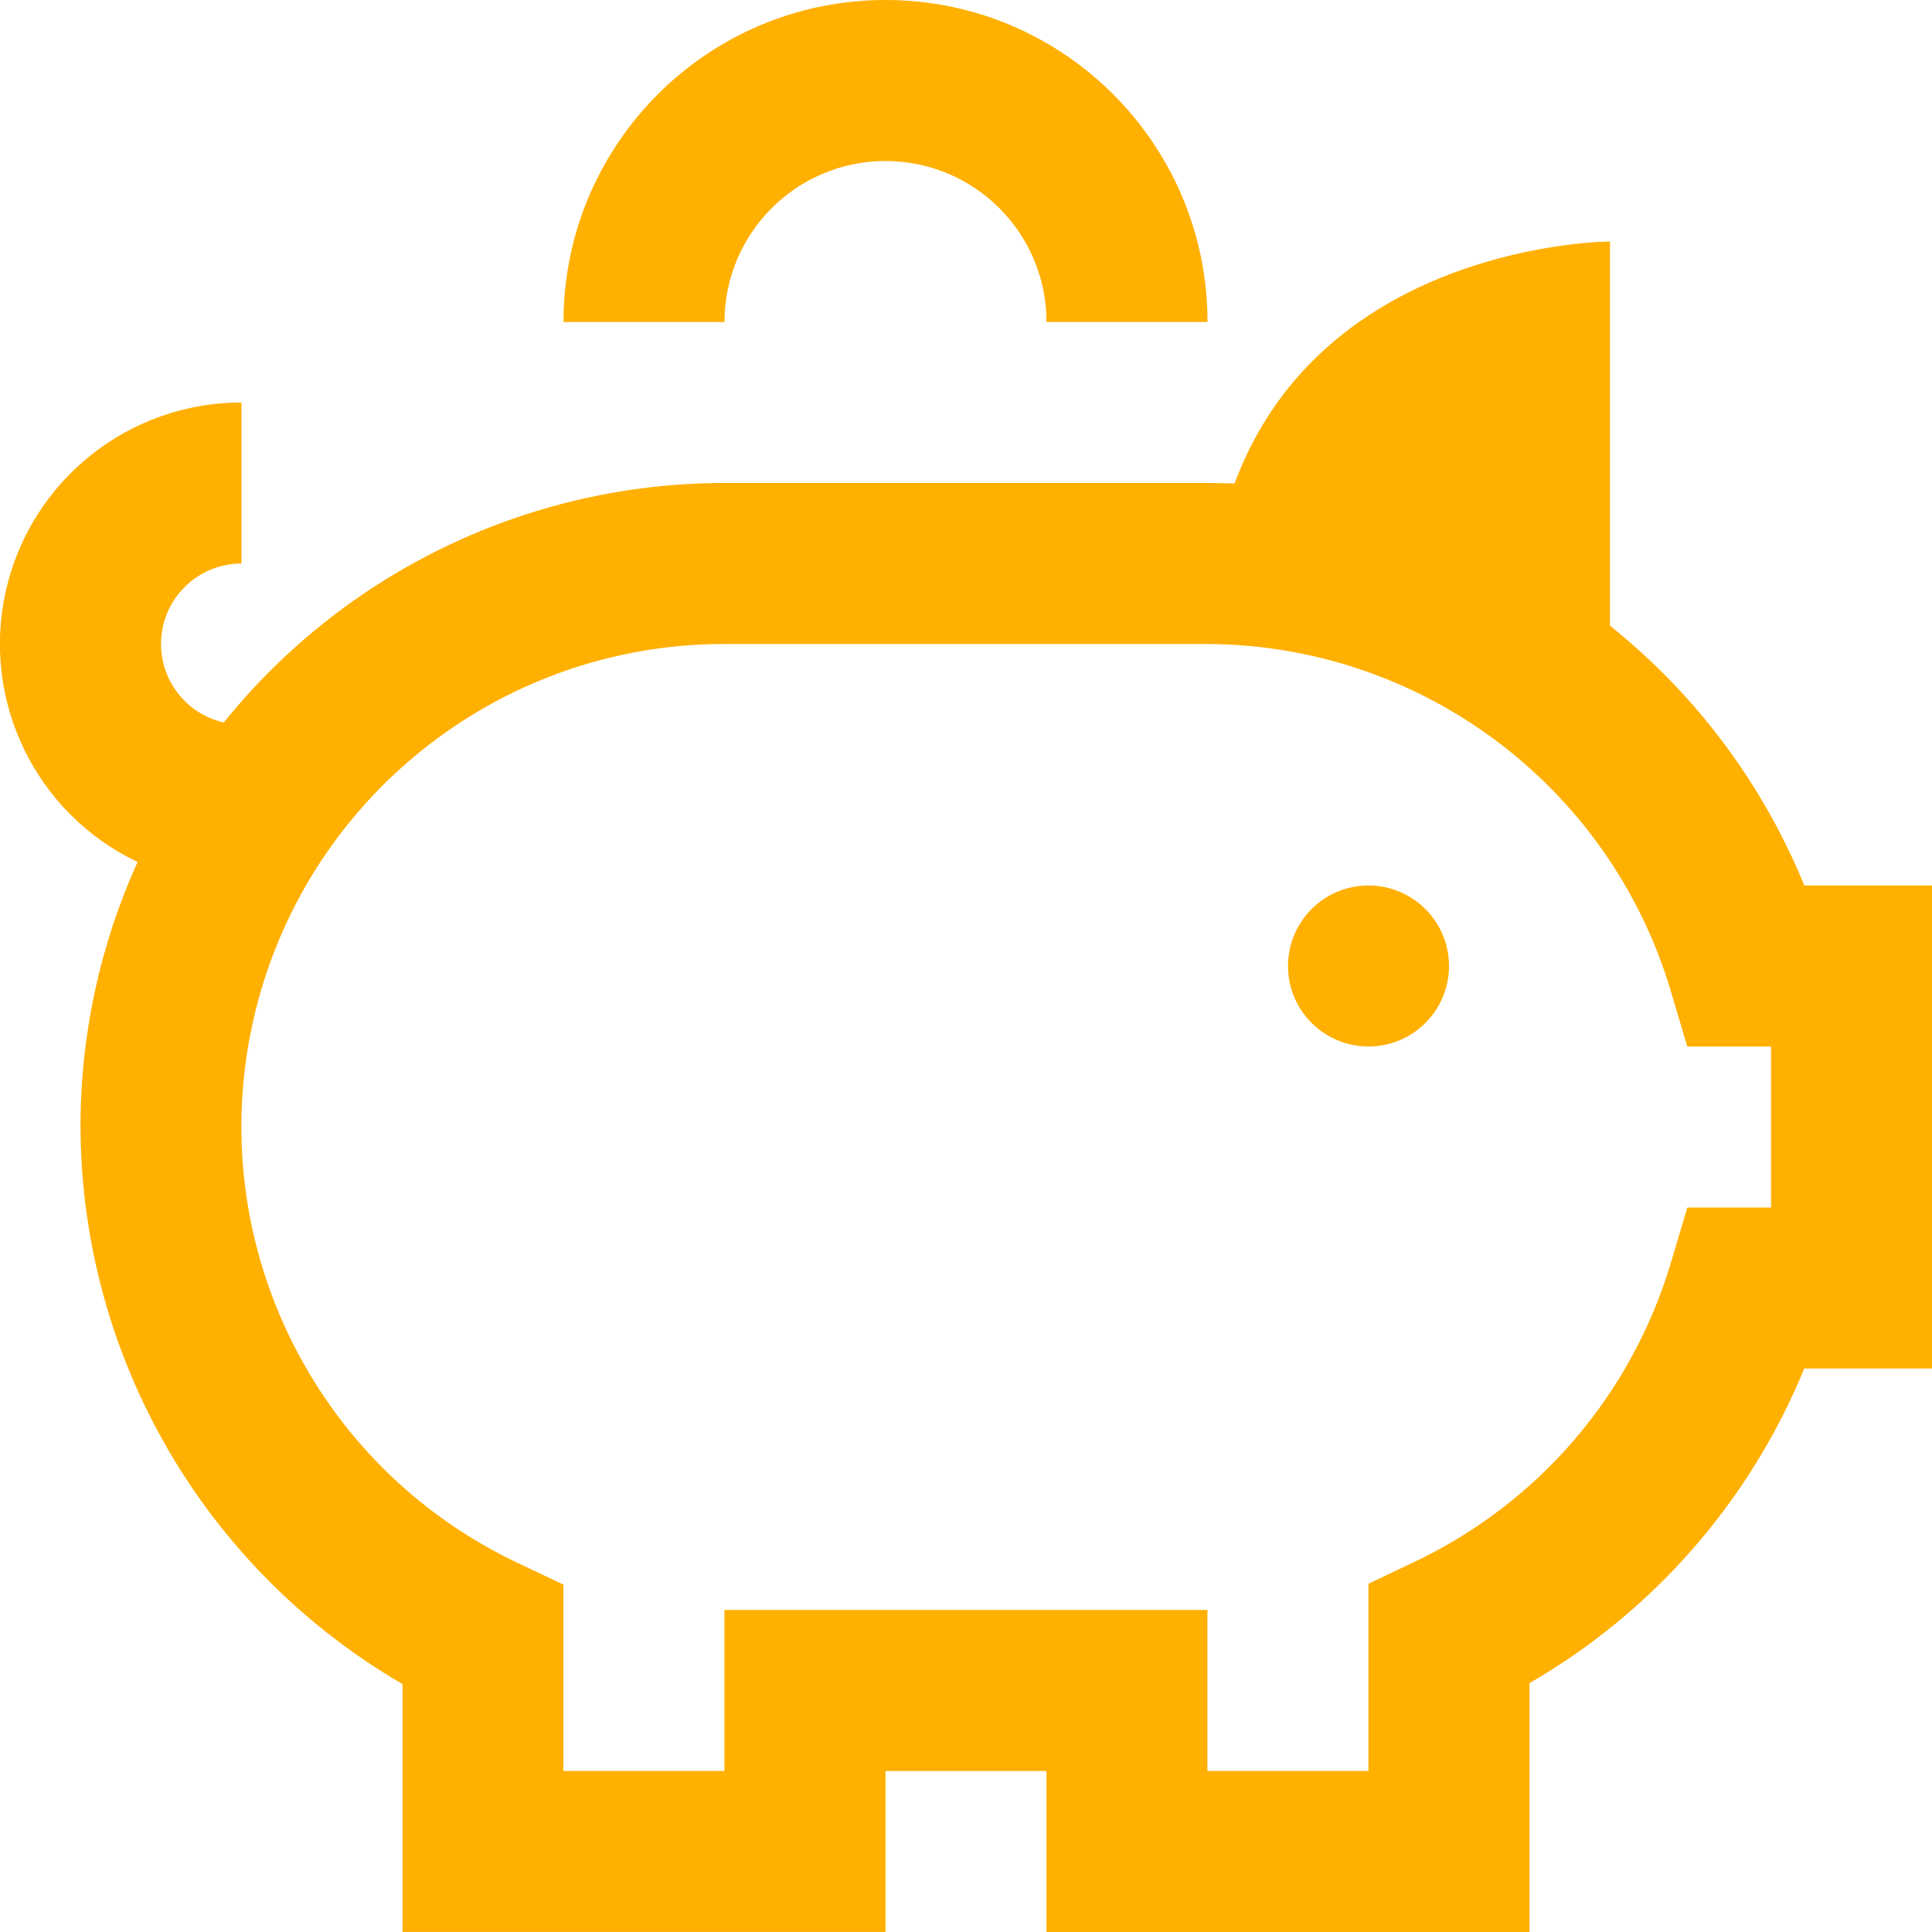
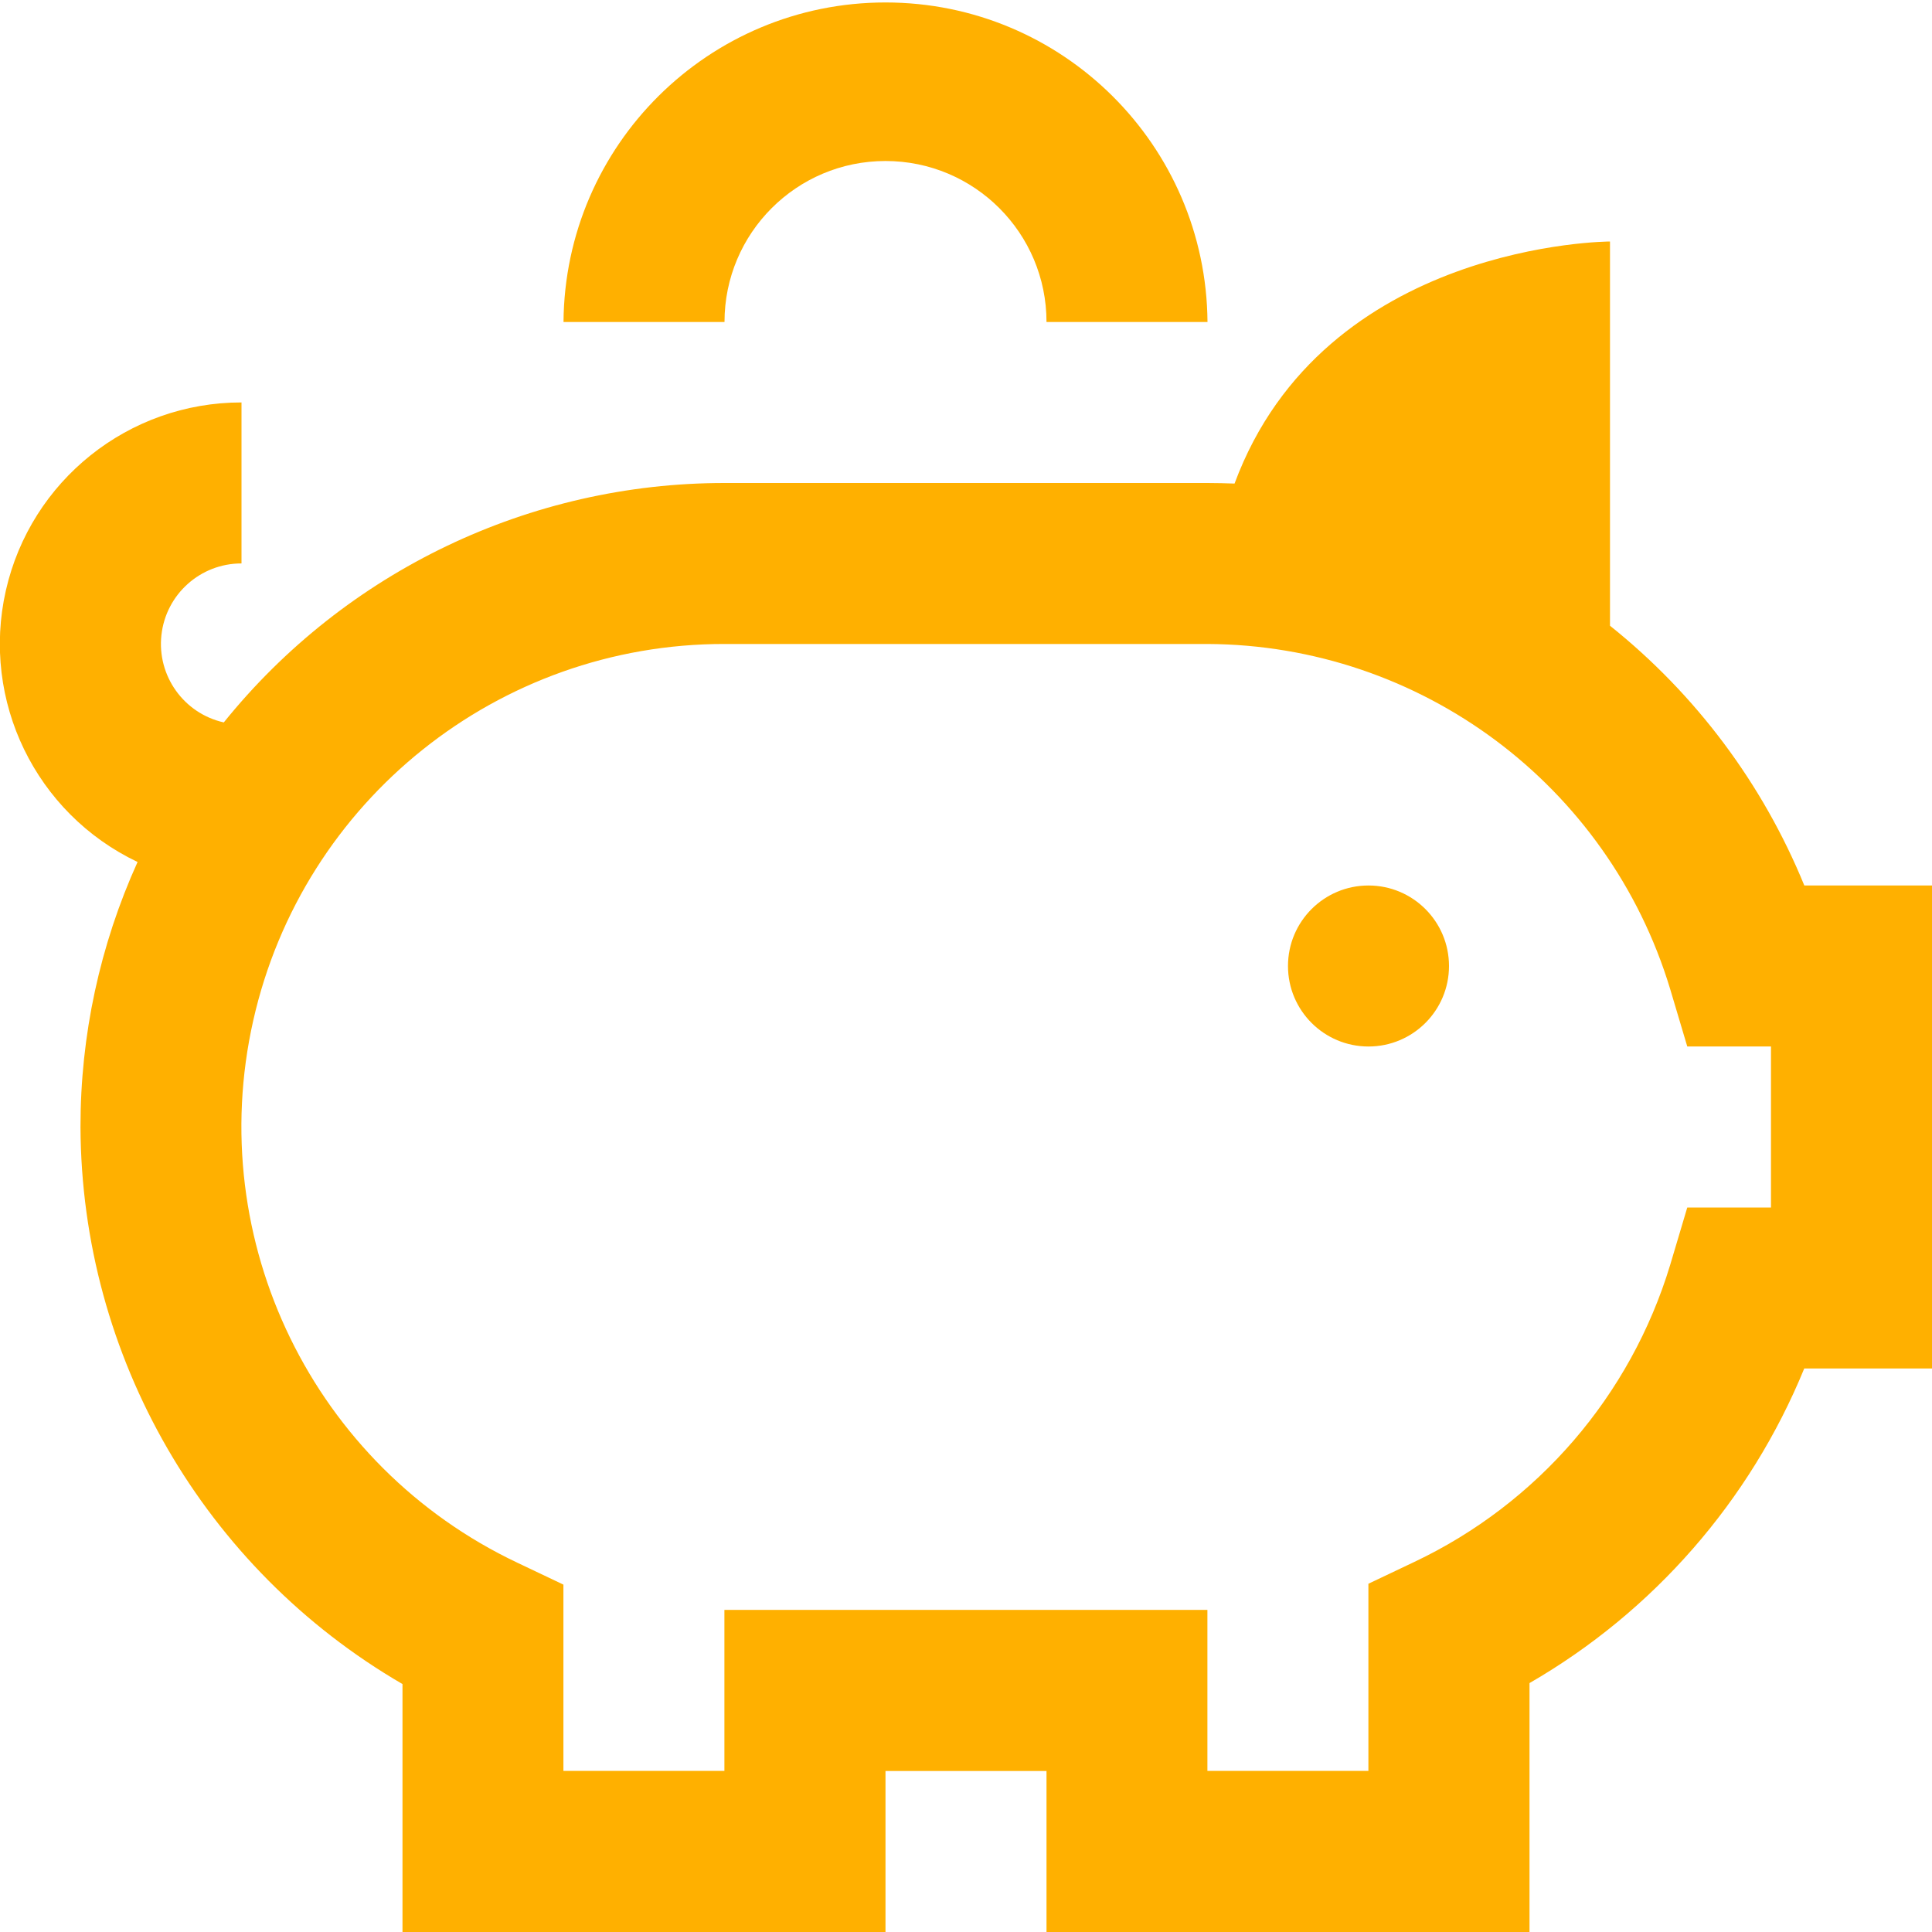
- <svg xmlns="http://www.w3.org/2000/svg" width="135.803" height="135.803" viewBox="0 0 135.803 135.803">
-   <path id="tirelire" d="M50.926,22.634H39.609a22.634,22.634,0,0,1,45.268,0H73.56a11.317,11.317,0,0,0-22.634,0ZM96.194,62.243a5.658,5.658,0,1,0,5.658,5.658A5.661,5.661,0,0,0,96.194,62.243Zm39.609,0V96.194h-8.98a45.414,45.414,0,0,1-19.312,22.113v17.5H73.56V124.486H62.243V135.8H28.292V118.375A45.5,45.5,0,0,1,5.658,79.218,45.024,45.024,0,0,1,9.67,60.591a16.975,16.975,0,0,1,7.305-32.3V39.609a5.657,5.657,0,0,0-1.245,11.175,45.194,45.194,0,0,1,35.2-16.834H84.877c.634,0,1.267.017,1.9.04,6.3-16.981,26.391-17.015,26.391-17.015V43.983a45.345,45.345,0,0,1,13.66,18.26ZM124.486,73.56H118.6L117.4,69.514A34.148,34.148,0,0,0,84.871,45.268H50.921a33.924,33.924,0,0,0-14.542,64.586l3.225,1.533v13.094H50.921V113.164H84.871v11.317H96.188V111.325l3.22-1.533A34,34,0,0,0,117.4,88.923l1.205-4.046h5.885V73.56Z" fill="#ffb000" />
+ <svg xmlns="http://www.w3.org/2000/svg" width="103" height="103" viewBox="0 0 103 103">
+   <path id="tirelire" d="M38.625,17.167H30.042a17.167,17.167,0,0,1,34.333,0H55.792a8.583,8.583,0,1,0-17.167,0ZM72.958,47.208A4.292,4.292,0,1,0,77.25,51.5,4.293,4.293,0,0,0,72.958,47.208Zm30.042,0v25.75H96.189A34.444,34.444,0,0,1,81.542,89.73V103H55.792V94.417H47.208V103H21.458V89.782a34.509,34.509,0,0,1-17.167-29.7A34.148,34.148,0,0,1,7.334,45.955a12.875,12.875,0,0,1,5.541-24.5v8.583a4.29,4.29,0,0,0-.944,8.476A34.277,34.277,0,0,1,38.625,25.75h25.75c.481,0,.961.013,1.442.03C70.594,12.9,85.833,12.875,85.833,12.875V33.359a34.392,34.392,0,0,1,10.36,13.849Zm-8.583,8.583H89.953l-.914-3.069a25.9,25.9,0,0,0-24.668-18.39H38.621a25.73,25.73,0,0,0-11.03,48.985l2.446,1.163v9.931h8.583V85.829h25.75v8.583h8.583V84.434L75.4,83.271A25.791,25.791,0,0,0,89.039,67.444l.914-3.069h4.463V55.792Z" fill="#ffb000" />
</svg>
